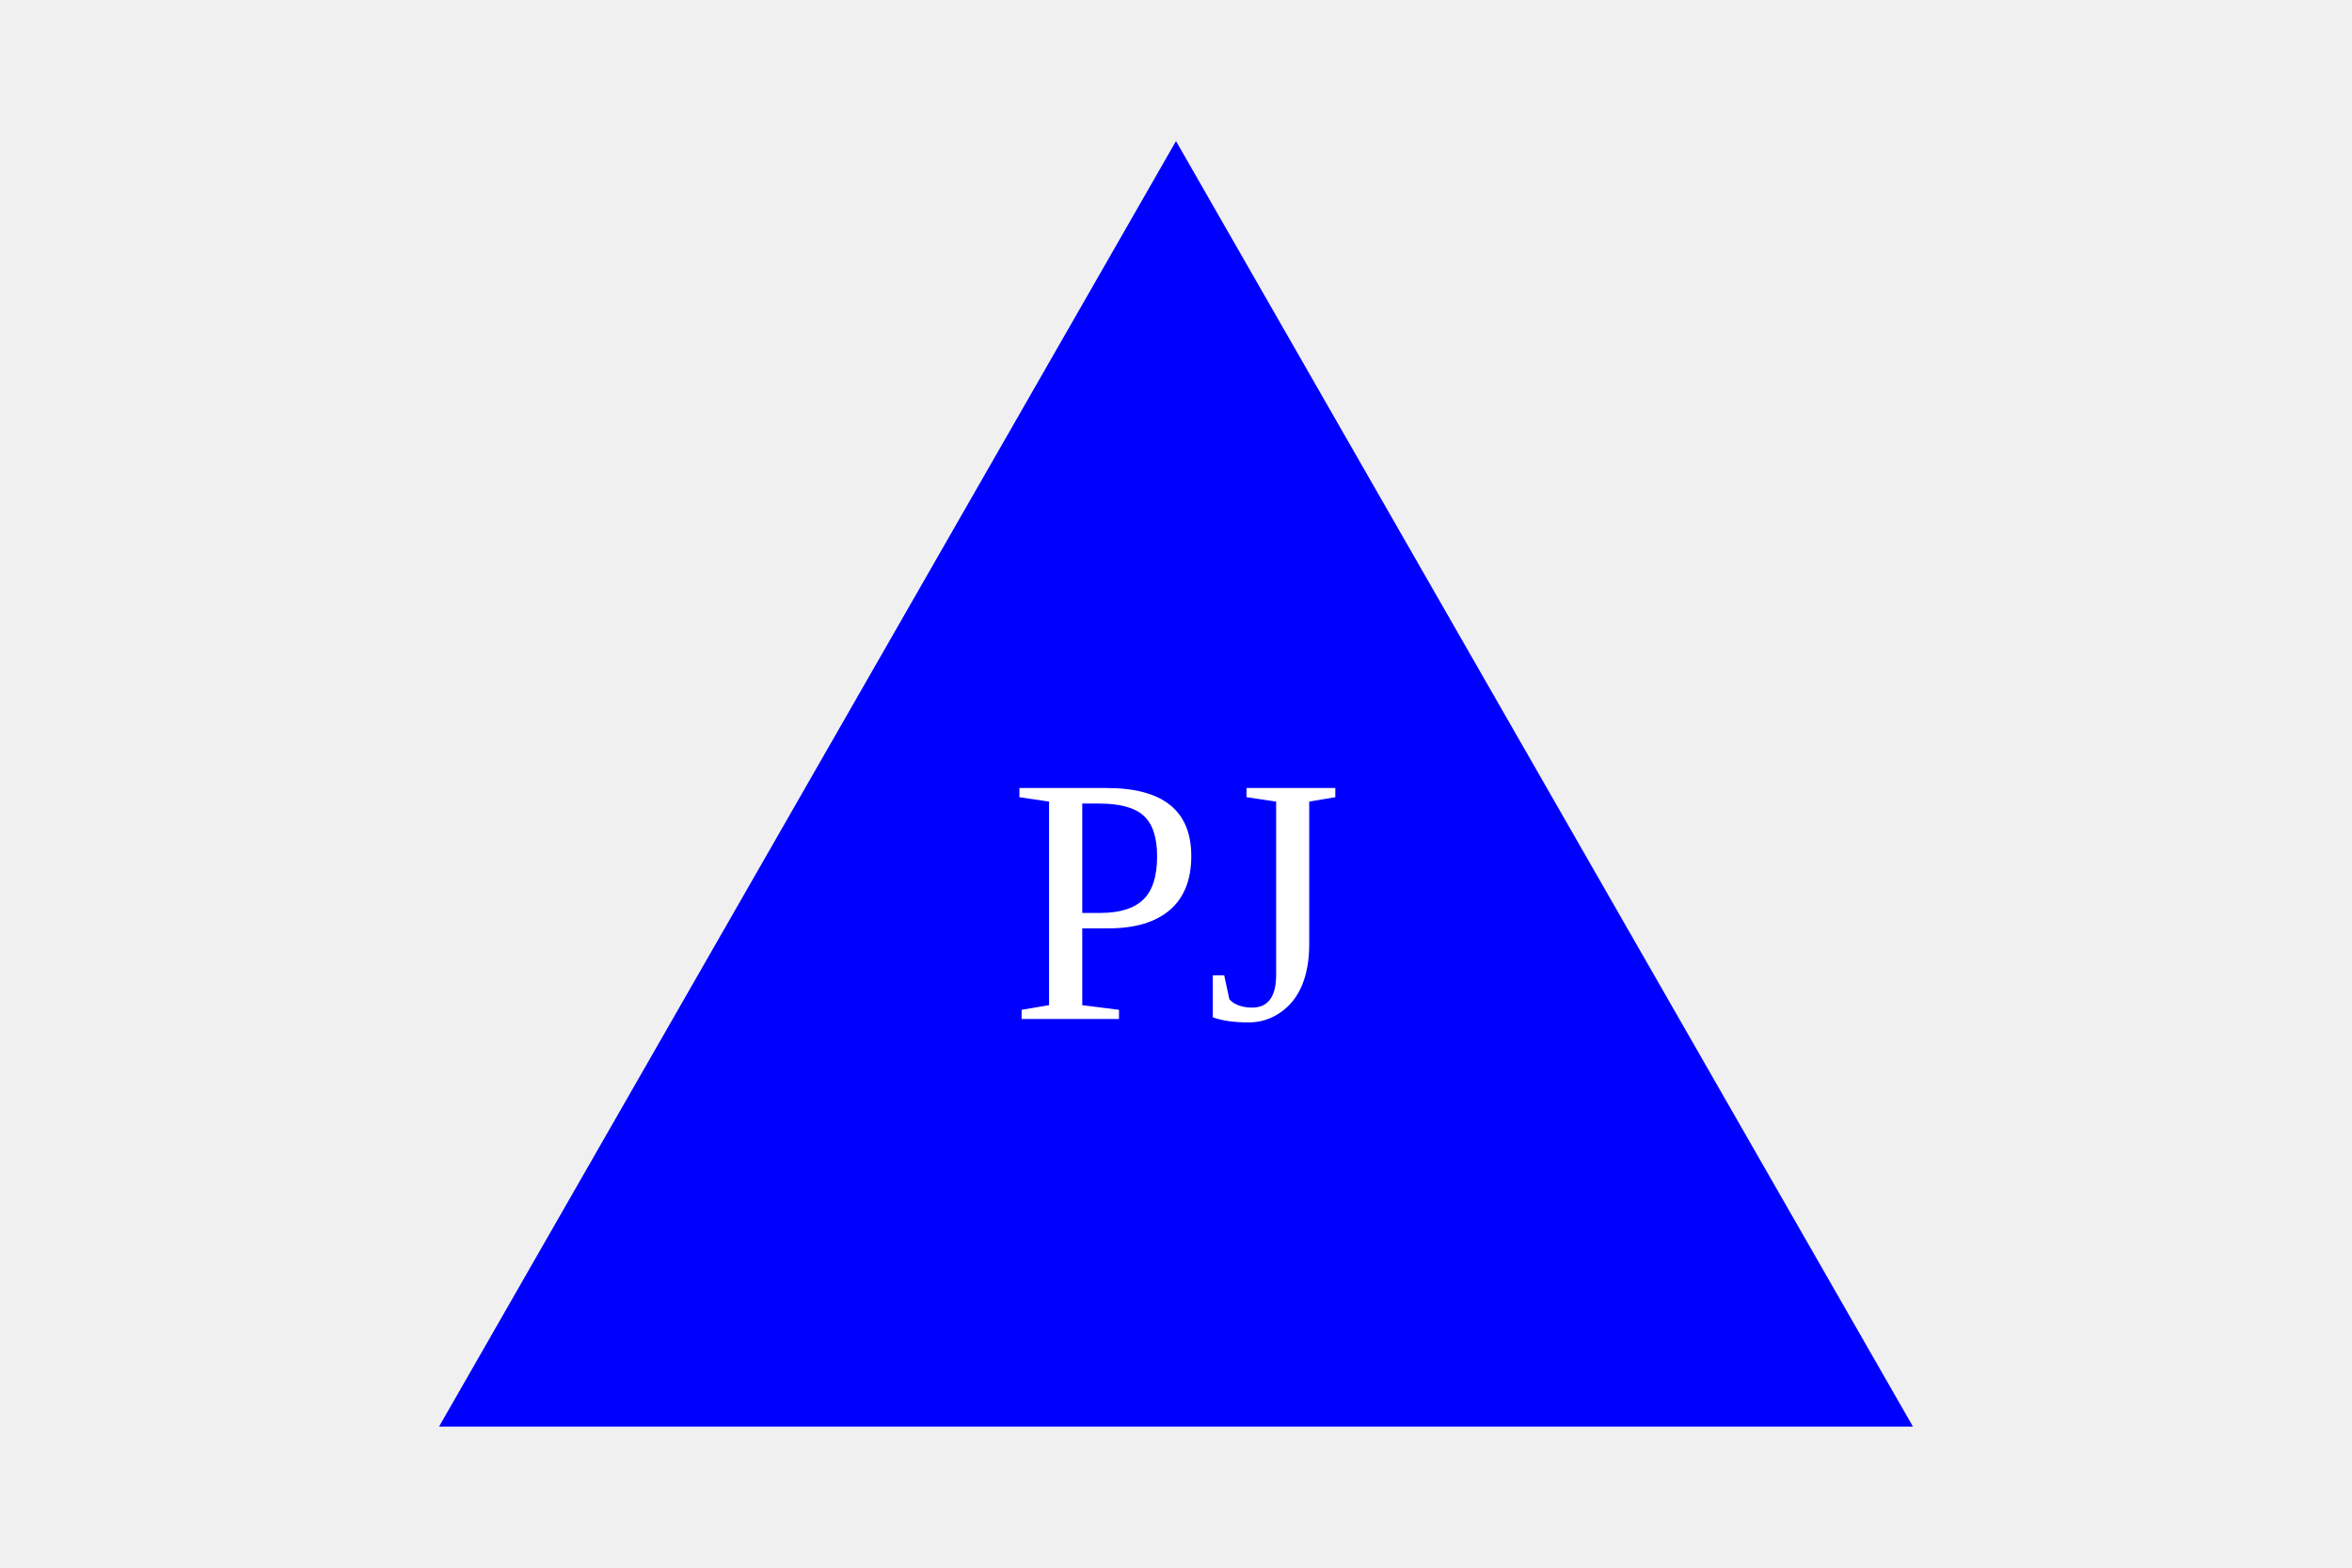
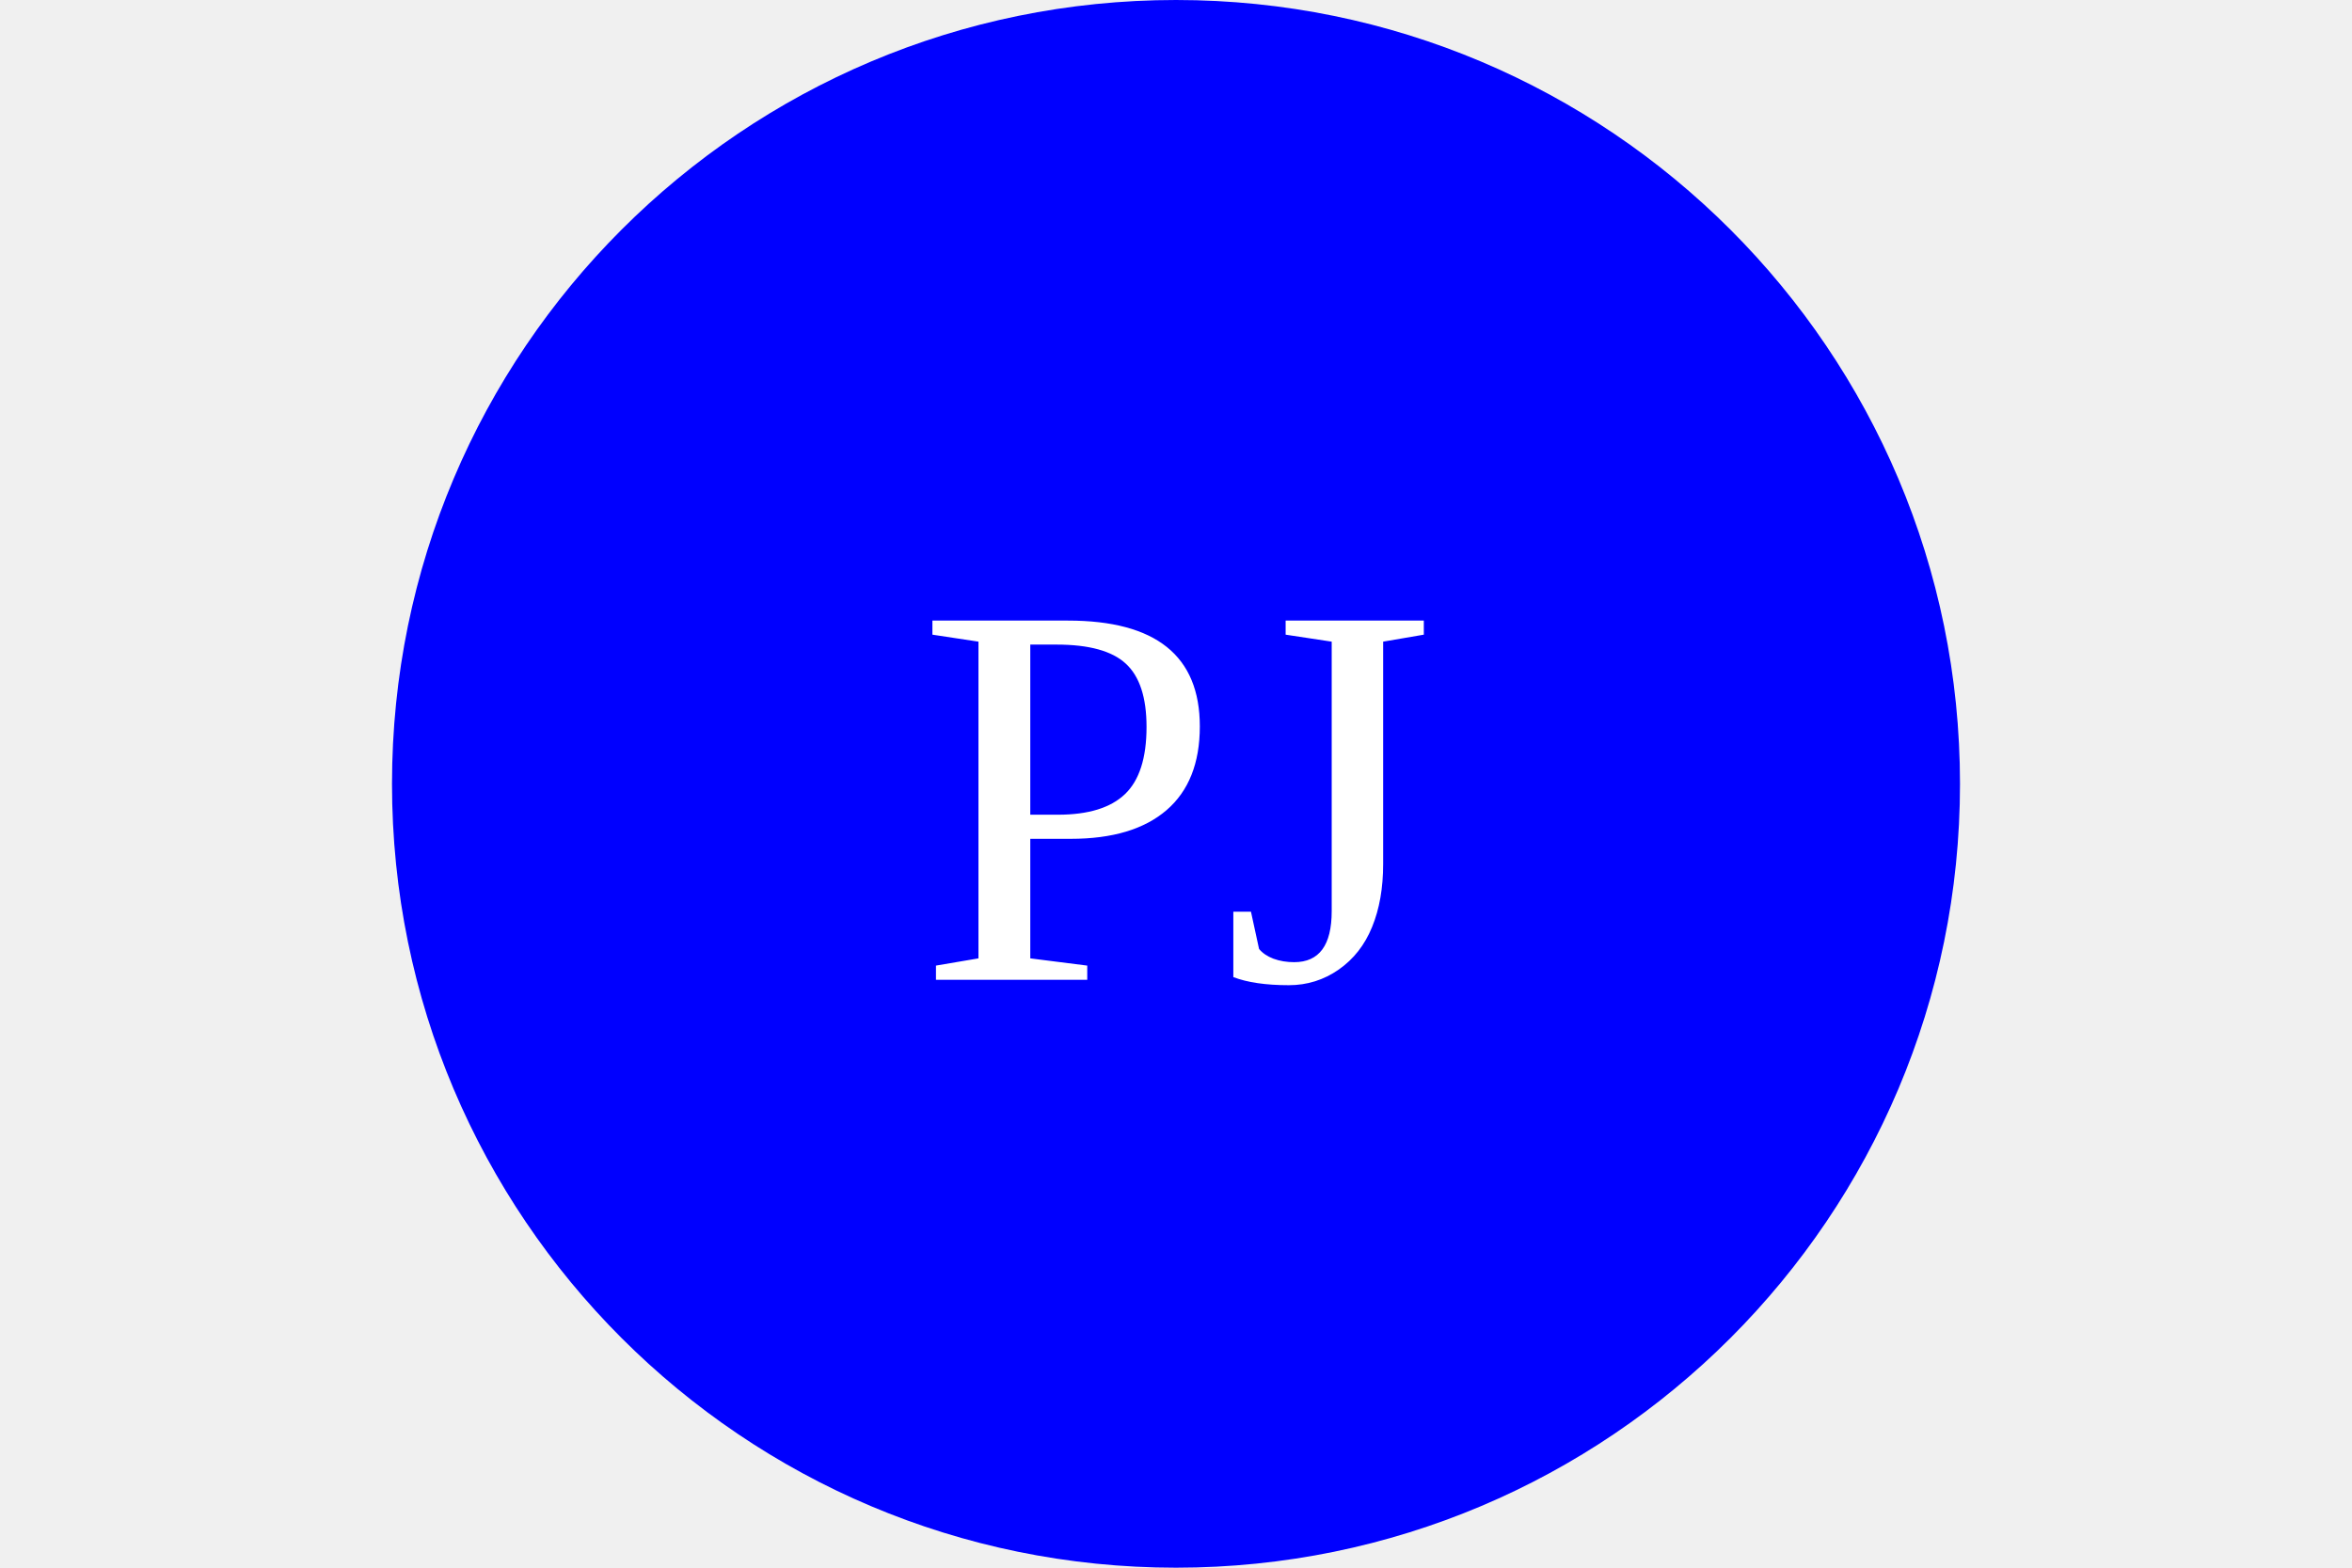
<svg xmlns="http://www.w3.org/2000/svg" version="1.1" width="300" height="200">
-   <polygon points="150, 18 244, 182 56, 182" fill="blue " />
-   <text x="150" y="130" font-size="45" text-anchor="middle" fill="white">PJ</text>
+   <circle cx="150" cy="100" r="100" fill="blue" />
+   <text x="150" y="125" font-size="70" text-anchor="middle" fill="white">PJ</text>
</svg>
